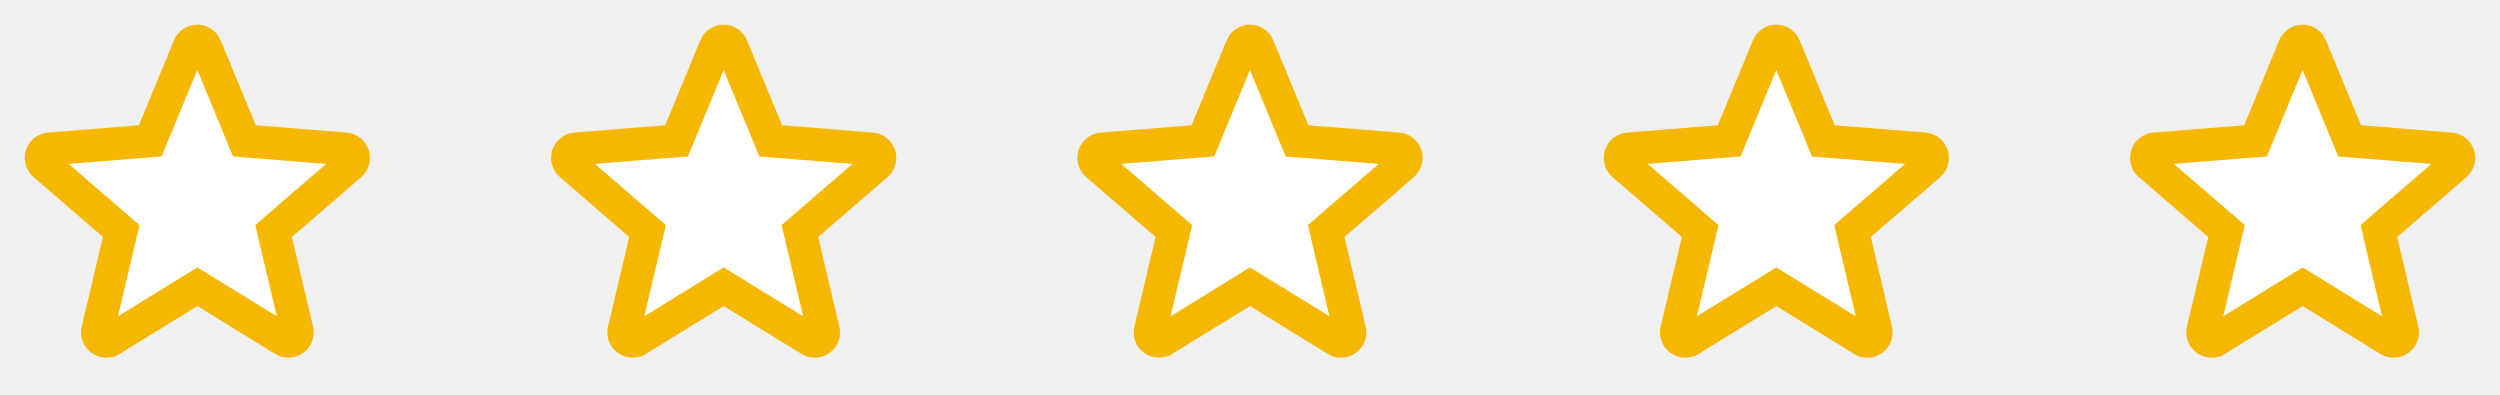
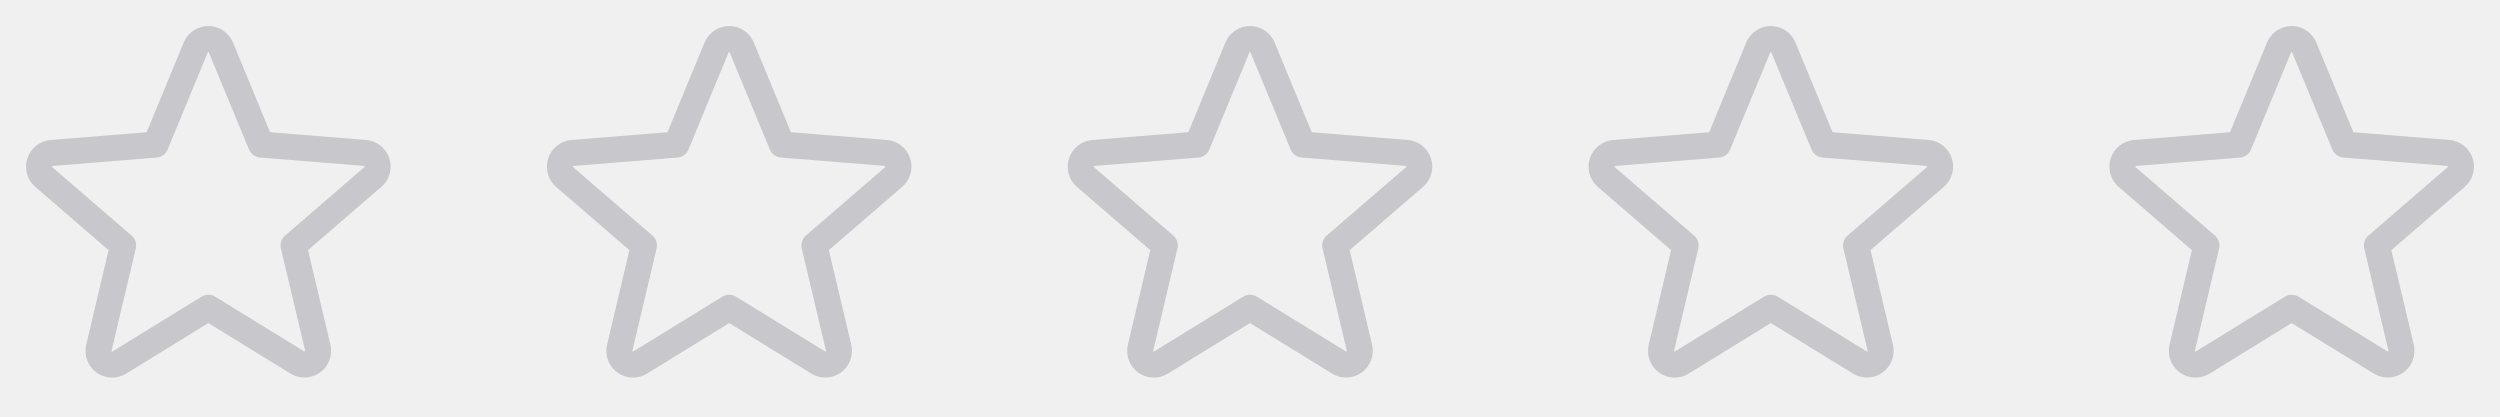
- <svg xmlns="http://www.w3.org/2000/svg" width="76" height="12" viewBox="0 0 76 12" fill="none">
-   <path d="M9.304 6.17L9.306 6.17L8.546 6.825L8.317 7.023L8.386 7.319L9.029 10.041L9.029 10.042C9.042 10.094 9.039 10.148 9.02 10.198C9.002 10.248 8.969 10.291 8.926 10.322C8.883 10.354 8.832 10.371 8.779 10.374C8.726 10.376 8.674 10.362 8.628 10.335C8.628 10.335 8.628 10.335 8.628 10.334L6.262 8.878L6 8.717L5.738 8.878L3.372 10.334C3.371 10.334 3.371 10.334 3.371 10.334C3.326 10.361 3.274 10.375 3.221 10.373C3.168 10.37 3.117 10.353 3.074 10.321C3.031 10.29 2.998 10.247 2.98 10.197C2.962 10.147 2.958 10.093 2.971 10.042L2.971 10.041L3.616 7.319L3.686 7.024L3.456 6.825L1.347 5.005C1.347 5.005 1.347 5.005 1.347 5.005C1.306 4.97 1.277 4.924 1.263 4.873C1.249 4.822 1.25 4.767 1.266 4.716C1.283 4.666 1.314 4.621 1.355 4.587C1.397 4.554 1.447 4.534 1.499 4.529L4.263 4.306L4.568 4.282L4.685 3.999L5.751 1.417L5.752 1.416C5.772 1.367 5.806 1.325 5.85 1.296C5.894 1.266 5.946 1.25 5.999 1.25C6.052 1.25 6.104 1.266 6.147 1.296C6.191 1.325 6.226 1.367 6.246 1.416L6.246 1.417L7.313 3.999L7.429 4.282L7.734 4.306L10.498 4.529C10.498 4.529 10.499 4.529 10.499 4.529C10.552 4.534 10.602 4.554 10.644 4.587C10.686 4.62 10.717 4.665 10.734 4.716C10.75 4.767 10.751 4.822 10.737 4.873C10.723 4.925 10.693 4.971 10.653 5.006L9.304 6.17ZM2.485 9.926L2.485 9.926L2.485 9.926Z" fill="white" stroke="#F5B700" />
-   <path d="M25.304 6.17L25.306 6.17L24.546 6.825L24.317 7.023L24.386 7.319L25.029 10.041L25.029 10.042C25.042 10.094 25.039 10.148 25.02 10.198C25.002 10.248 24.969 10.291 24.926 10.322C24.883 10.354 24.832 10.371 24.779 10.374C24.726 10.376 24.674 10.362 24.628 10.335C24.628 10.335 24.628 10.335 24.628 10.334L22.262 8.878L22 8.717L21.738 8.878L19.372 10.334C19.372 10.334 19.371 10.334 19.371 10.334C19.326 10.361 19.274 10.375 19.221 10.373C19.168 10.37 19.117 10.353 19.074 10.321C19.031 10.29 18.998 10.247 18.98 10.197C18.962 10.147 18.958 10.093 18.971 10.042L18.971 10.041L19.616 7.319L19.686 7.024L19.456 6.825L17.347 5.005C17.347 5.005 17.347 5.005 17.347 5.005C17.306 4.97 17.277 4.924 17.263 4.873C17.249 4.822 17.25 4.767 17.266 4.716C17.282 4.666 17.314 4.621 17.355 4.587C17.397 4.554 17.447 4.534 17.499 4.529L20.263 4.306L20.568 4.282L20.685 3.999L21.752 1.417L21.752 1.416C21.772 1.367 21.806 1.325 21.85 1.296C21.894 1.266 21.946 1.25 21.999 1.25C22.052 1.25 22.104 1.266 22.148 1.296C22.191 1.325 22.226 1.367 22.246 1.416L22.246 1.417L23.313 3.999L23.429 4.282L23.735 4.306L26.498 4.529C26.498 4.529 26.499 4.529 26.499 4.529C26.552 4.534 26.602 4.554 26.644 4.587C26.686 4.62 26.717 4.665 26.734 4.716C26.75 4.767 26.751 4.822 26.737 4.873C26.723 4.925 26.693 4.971 26.653 5.006L25.304 6.17ZM18.485 9.926L18.485 9.926L18.485 9.926Z" fill="white" stroke="#F5B700" />
-   <path d="M41.304 6.17L41.306 6.17L40.546 6.825L40.317 7.023L40.386 7.319L41.029 10.041L41.029 10.042C41.042 10.094 41.039 10.148 41.02 10.198C41.002 10.248 40.969 10.291 40.926 10.322C40.883 10.354 40.832 10.371 40.779 10.374C40.726 10.376 40.674 10.362 40.629 10.335C40.628 10.335 40.628 10.335 40.628 10.334L38.262 8.878L38 8.717L37.738 8.878L35.372 10.334C35.371 10.334 35.371 10.334 35.371 10.334C35.326 10.361 35.274 10.375 35.221 10.373C35.168 10.37 35.117 10.353 35.074 10.321C35.031 10.29 34.998 10.247 34.98 10.197C34.962 10.147 34.958 10.093 34.971 10.042L34.971 10.041L35.616 7.319L35.686 7.024L35.456 6.825L33.347 5.005C33.347 5.005 33.347 5.005 33.347 5.005C33.306 4.97 33.277 4.924 33.263 4.873C33.249 4.822 33.25 4.767 33.266 4.716C33.282 4.666 33.313 4.621 33.355 4.587C33.397 4.554 33.447 4.534 33.499 4.529L36.263 4.306L36.568 4.282L36.685 3.999L37.752 1.417L37.752 1.416C37.772 1.367 37.806 1.325 37.85 1.296C37.894 1.266 37.946 1.25 37.999 1.25C38.052 1.25 38.103 1.266 38.148 1.296C38.191 1.325 38.226 1.367 38.246 1.416L38.246 1.417L39.313 3.999L39.429 4.282L39.734 4.306L42.498 4.529C42.498 4.529 42.499 4.529 42.499 4.529C42.552 4.534 42.602 4.554 42.644 4.587C42.686 4.62 42.717 4.665 42.734 4.716C42.75 4.767 42.751 4.822 42.737 4.873C42.722 4.925 42.693 4.971 42.653 5.006L41.304 6.17ZM34.485 9.926L34.485 9.926L34.485 9.926Z" fill="white" stroke="#F5B700" />
-   <path d="M57.304 6.17L57.306 6.17L56.546 6.825L56.317 7.023L56.386 7.319L57.029 10.041L57.029 10.042C57.042 10.094 57.039 10.148 57.02 10.198C57.002 10.248 56.969 10.291 56.926 10.322C56.883 10.354 56.832 10.371 56.779 10.374C56.726 10.376 56.674 10.362 56.629 10.335C56.628 10.335 56.628 10.335 56.628 10.334L54.262 8.878L54 8.717L53.738 8.878L51.372 10.334C51.371 10.334 51.371 10.334 51.371 10.334C51.326 10.361 51.274 10.375 51.221 10.373C51.168 10.37 51.117 10.353 51.074 10.321C51.031 10.29 50.998 10.247 50.98 10.197C50.962 10.147 50.958 10.093 50.971 10.042L50.971 10.041L51.616 7.319L51.686 7.024L51.456 6.825L49.347 5.005C49.347 5.005 49.347 5.005 49.347 5.005C49.306 4.97 49.277 4.924 49.263 4.873C49.249 4.822 49.25 4.767 49.266 4.716C49.282 4.666 49.313 4.621 49.355 4.587C49.397 4.554 49.447 4.534 49.499 4.529L52.263 4.306L52.568 4.282L52.685 3.999L53.752 1.417L53.752 1.416C53.772 1.367 53.806 1.325 53.85 1.296C53.894 1.266 53.946 1.25 53.999 1.25C54.052 1.25 54.103 1.266 54.148 1.296C54.191 1.325 54.226 1.367 54.246 1.416L54.246 1.417L55.313 3.999L55.429 4.282L55.734 4.306L58.498 4.529C58.498 4.529 58.499 4.529 58.499 4.529C58.552 4.534 58.602 4.554 58.644 4.587C58.686 4.62 58.717 4.665 58.734 4.716C58.75 4.767 58.751 4.822 58.737 4.873C58.722 4.925 58.693 4.971 58.653 5.006L57.304 6.17ZM50.485 9.926L50.485 9.926L50.485 9.926Z" fill="white" stroke="#F5B700" />
-   <path d="M73.304 6.17L73.306 6.17L72.546 6.825L72.317 7.023L72.386 7.319L73.029 10.041L73.029 10.042C73.042 10.094 73.039 10.148 73.02 10.198C73.002 10.248 72.969 10.291 72.926 10.322C72.883 10.354 72.832 10.371 72.779 10.374C72.726 10.376 72.674 10.362 72.629 10.335C72.628 10.335 72.628 10.335 72.628 10.334L70.262 8.878L70 8.717L69.738 8.878L67.372 10.334C67.371 10.334 67.371 10.334 67.371 10.334C67.326 10.361 67.274 10.375 67.221 10.373C67.168 10.37 67.117 10.353 67.074 10.321C67.031 10.29 66.998 10.247 66.98 10.197C66.962 10.147 66.958 10.093 66.971 10.042L66.971 10.041L67.616 7.319L67.686 7.024L67.456 6.825L65.347 5.005C65.347 5.005 65.347 5.005 65.347 5.005C65.306 4.97 65.277 4.924 65.263 4.873C65.249 4.822 65.25 4.767 65.266 4.716C65.282 4.666 65.314 4.621 65.355 4.587C65.397 4.554 65.447 4.534 65.499 4.529L68.263 4.306L68.568 4.282L68.685 3.999L69.751 1.417L69.752 1.416C69.772 1.367 69.806 1.325 69.85 1.296C69.894 1.266 69.946 1.25 69.999 1.25C70.052 1.25 70.103 1.266 70.147 1.296C70.191 1.325 70.226 1.367 70.246 1.416L70.246 1.417L71.313 3.999L71.429 4.282L71.734 4.306L74.498 4.529C74.498 4.529 74.499 4.529 74.499 4.529C74.552 4.534 74.602 4.554 74.644 4.587C74.686 4.62 74.717 4.665 74.734 4.716C74.75 4.767 74.751 4.822 74.737 4.873C74.722 4.925 74.693 4.971 74.653 5.006L73.304 6.17ZM66.485 9.926L66.485 9.926L66.485 9.926Z" fill="white" stroke="#F5B700" />
+ <svg xmlns="http://www.w3.org/2000/svg" width="192" height="32" viewBox="0 0 192 32" fill="none">
+   <path d="M29.898 12.158C29.773 11.773 29.537 11.434 29.219 11.184C28.902 10.934 28.518 10.783 28.115 10.75L20.74 10.155L17.893 3.269C17.739 2.894 17.477 2.573 17.14 2.347C16.803 2.121 16.406 2 16.001 2C15.595 2 15.199 2.121 14.862 2.347C14.525 2.573 14.263 2.894 14.109 3.269L11.264 10.154L3.885 10.75C3.482 10.784 3.097 10.937 2.78 11.188C2.463 11.44 2.227 11.78 2.102 12.165C1.976 12.55 1.968 12.963 2.077 13.354C2.186 13.744 2.407 14.093 2.714 14.357L8.339 19.211L6.625 26.469C6.529 26.863 6.553 27.277 6.693 27.658C6.832 28.039 7.082 28.369 7.41 28.608C7.738 28.847 8.13 28.983 8.536 28.998C8.941 29.014 9.342 28.909 9.688 28.696L16 24.811L22.316 28.696C22.662 28.906 23.062 29.009 23.466 28.993C23.871 28.976 24.261 28.84 24.588 28.602C24.915 28.363 25.164 28.034 25.304 27.654C25.444 27.275 25.469 26.862 25.375 26.469L23.655 19.21L29.28 14.356C29.589 14.092 29.813 13.742 29.923 13.351C30.033 12.959 30.024 12.544 29.898 12.158ZM27.98 12.841L21.893 18.091C21.754 18.211 21.651 18.366 21.594 18.541C21.538 18.715 21.53 18.902 21.573 19.08L23.433 26.93C23.437 26.941 23.438 26.953 23.434 26.964C23.43 26.975 23.422 26.985 23.411 26.99C23.389 27.008 23.383 27.004 23.364 26.99L16.524 22.784C16.366 22.687 16.185 22.636 16 22.636C15.815 22.636 15.634 22.687 15.476 22.784L8.636 26.992C8.618 27.004 8.613 27.008 8.589 26.992C8.578 26.987 8.57 26.978 8.566 26.967C8.562 26.956 8.563 26.943 8.568 26.933L10.428 19.082C10.47 18.904 10.463 18.718 10.406 18.543C10.35 18.369 10.246 18.213 10.108 18.094L4.02 12.844C4.005 12.831 3.991 12.82 4.004 12.781C4.016 12.742 4.026 12.748 4.045 12.745L12.035 12.1C12.218 12.084 12.394 12.018 12.542 11.909C12.69 11.8 12.805 11.653 12.875 11.482L15.953 4.031C15.963 4.01 15.966 4 15.996 4C16.026 4 16.03 4.01 16.04 4.031L19.125 11.482C19.195 11.653 19.311 11.8 19.46 11.909C19.609 12.017 19.785 12.083 19.969 12.098L27.959 12.742C27.978 12.742 27.989 12.742 28 12.779C28.011 12.815 28 12.829 27.98 12.841Z" fill="#C7C7CC" />
+   <path d="M69.898 12.158C69.773 11.773 69.537 11.434 69.219 11.184C68.902 10.934 68.518 10.783 68.115 10.75L60.74 10.155L57.893 3.269C57.739 2.894 57.477 2.573 57.14 2.347C56.803 2.121 56.406 2 56.001 2C55.595 2 55.199 2.121 54.862 2.347C54.525 2.573 54.263 2.894 54.109 3.269L51.264 10.154L43.885 10.75C43.482 10.784 43.097 10.937 42.78 11.188C42.462 11.44 42.227 11.78 42.102 12.165C41.977 12.55 41.968 12.963 42.077 13.354C42.186 13.744 42.407 14.093 42.714 14.357L48.339 19.211L46.625 26.469C46.529 26.863 46.553 27.277 46.693 27.658C46.832 28.039 47.082 28.369 47.41 28.608C47.738 28.847 48.13 28.983 48.536 28.998C48.941 29.014 49.342 28.909 49.688 28.696L56 24.811L62.316 28.696C62.662 28.906 63.062 29.009 63.466 28.993C63.871 28.976 64.261 28.84 64.588 28.602C64.915 28.363 65.164 28.034 65.304 27.654C65.444 27.275 65.469 26.862 65.375 26.469L63.655 19.21L69.28 14.356C69.589 14.092 69.813 13.742 69.923 13.351C70.033 12.959 70.024 12.544 69.898 12.158ZM67.98 12.841L61.893 18.091C61.754 18.211 61.651 18.366 61.594 18.541C61.538 18.715 61.53 18.902 61.573 19.08L63.433 26.93C63.437 26.941 63.438 26.953 63.434 26.964C63.43 26.975 63.422 26.985 63.411 26.99C63.389 27.008 63.383 27.004 63.364 26.99L56.524 22.784C56.366 22.687 56.185 22.636 56 22.636C55.815 22.636 55.634 22.687 55.476 22.784L48.636 26.992C48.618 27.004 48.613 27.008 48.589 26.992C48.578 26.987 48.57 26.978 48.566 26.967C48.562 26.956 48.563 26.943 48.568 26.933L50.428 19.082C50.47 18.904 50.462 18.718 50.406 18.543C50.35 18.369 50.246 18.213 50.108 18.094L44.02 12.844C44.005 12.831 43.991 12.82 44.004 12.781C44.016 12.742 44.026 12.748 44.045 12.745L52.035 12.1C52.218 12.084 52.394 12.018 52.542 11.909C52.69 11.8 52.805 11.653 52.875 11.482L55.953 4.031C55.963 4.01 55.966 4 55.996 4C56.026 4 56.03 4.01 56.04 4.031L59.125 11.482C59.195 11.653 59.311 11.8 59.46 11.909C59.609 12.017 59.785 12.083 59.969 12.098L67.959 12.742C67.978 12.742 67.989 12.742 68 12.779C68.011 12.815 68 12.829 67.98 12.841Z" fill="#C7C7CC" />
+   <path d="M109.898 12.158C109.773 11.773 109.537 11.434 109.219 11.184C108.902 10.934 108.518 10.783 108.115 10.75L100.74 10.155L97.893 3.269C97.739 2.894 97.477 2.573 97.14 2.347C96.803 2.121 96.406 2 96.001 2C95.595 2 95.199 2.121 94.862 2.347C94.525 2.573 94.263 2.894 94.109 3.269L91.264 10.154L83.885 10.75C83.482 10.784 83.097 10.937 82.78 11.188C82.463 11.44 82.227 11.78 82.102 12.165C81.977 12.55 81.968 12.963 82.077 13.354C82.186 13.744 82.407 14.093 82.714 14.357L88.339 19.211L86.625 26.469C86.529 26.863 86.553 27.277 86.692 27.658C86.832 28.039 87.082 28.369 87.41 28.608C87.738 28.847 88.13 28.983 88.536 28.998C88.941 29.014 89.342 28.909 89.688 28.696L96 24.811L102.316 28.696C102.662 28.906 103.062 29.009 103.466 28.993C103.871 28.976 104.261 28.84 104.588 28.602C104.915 28.363 105.164 28.034 105.304 27.654C105.444 27.275 105.469 26.862 105.375 26.469L103.655 19.21L109.28 14.356C109.589 14.092 109.813 13.742 109.923 13.351C110.033 12.959 110.024 12.544 109.898 12.158ZM107.98 12.841L101.893 18.091C101.754 18.211 101.65 18.366 101.594 18.541C101.538 18.715 101.53 18.902 101.573 19.08L103.433 26.93C103.437 26.941 103.438 26.953 103.434 26.964C103.43 26.975 103.422 26.985 103.411 26.99C103.389 27.008 103.383 27.004 103.364 26.99L96.524 22.784C96.366 22.687 96.185 22.636 96 22.636C95.815 22.636 95.634 22.687 95.476 22.784L88.636 26.992C88.618 27.004 88.613 27.008 88.589 26.992C88.578 26.987 88.57 26.978 88.566 26.967C88.562 26.956 88.563 26.943 88.568 26.933L90.428 19.082C90.47 18.904 90.463 18.718 90.406 18.543C90.35 18.369 90.246 18.213 90.108 18.094L84.02 12.844C84.005 12.831 83.991 12.82 84.004 12.781C84.016 12.742 84.026 12.748 84.045 12.745L92.035 12.1C92.218 12.084 92.394 12.018 92.542 11.909C92.69 11.8 92.805 11.653 92.875 11.482L95.953 4.031C95.963 4.01 95.966 4 95.996 4C96.026 4 96.03 4.01 96.04 4.031L99.125 11.482C99.195 11.653 99.311 11.8 99.46 11.909C99.609 12.017 99.785 12.083 99.969 12.098L107.959 12.742C107.978 12.742 107.989 12.742 108 12.779C108.011 12.815 108 12.829 107.98 12.841Z" fill="#C7C7CC" />
+   <path d="M149.898 12.158C149.773 11.773 149.537 11.434 149.219 11.184C148.902 10.934 148.518 10.783 148.115 10.75L140.74 10.155L137.893 3.269C137.739 2.894 137.476 2.573 137.14 2.347C136.803 2.121 136.406 2 136.001 2C135.595 2 135.199 2.121 134.862 2.347C134.525 2.573 134.263 2.894 134.109 3.269L131.264 10.154L123.885 10.75C123.482 10.784 123.097 10.937 122.78 11.188C122.463 11.44 122.227 11.78 122.102 12.165C121.976 12.55 121.968 12.963 122.077 13.354C122.186 13.744 122.407 14.093 122.714 14.357L128.339 19.211L126.625 26.469C126.529 26.863 126.553 27.277 126.693 27.658C126.832 28.039 127.082 28.369 127.41 28.608C127.738 28.847 128.13 28.983 128.536 28.998C128.941 29.014 129.342 28.909 129.688 28.696L136 24.811L142.316 28.696C142.662 28.906 143.062 29.009 143.466 28.993C143.871 28.976 144.261 28.84 144.588 28.602C144.915 28.363 145.164 28.034 145.304 27.654C145.444 27.275 145.469 26.862 145.375 26.469L143.655 19.21L149.28 14.356C149.589 14.092 149.813 13.742 149.923 13.351C150.033 12.959 150.024 12.544 149.898 12.158ZM147.98 12.841L141.893 18.091C141.754 18.211 141.65 18.366 141.594 18.541C141.538 18.715 141.53 18.902 141.573 19.08L143.433 26.93C143.437 26.941 143.438 26.953 143.434 26.964C143.43 26.975 143.422 26.985 143.411 26.99C143.389 27.008 143.383 27.004 143.364 26.99L136.524 22.784C136.366 22.687 136.185 22.636 136 22.636C135.815 22.636 135.634 22.687 135.476 22.784L128.636 26.992C128.618 27.004 128.613 27.008 128.589 26.992C128.578 26.987 128.57 26.978 128.566 26.967C128.562 26.956 128.563 26.943 128.568 26.933L130.428 19.082C130.47 18.904 130.463 18.718 130.406 18.543C130.35 18.369 130.246 18.213 130.108 18.094L124.02 12.844C124.005 12.831 123.991 12.82 124.004 12.781C124.016 12.742 124.026 12.748 124.045 12.745L132.035 12.1C132.218 12.084 132.394 12.018 132.542 11.909C132.69 11.8 132.805 11.653 132.875 11.482L135.953 4.031C135.963 4.01 135.966 4 135.996 4C136.026 4 136.03 4.01 136.04 4.031L139.125 11.482C139.195 11.653 139.311 11.8 139.46 11.909C139.609 12.017 139.785 12.083 139.969 12.098L147.959 12.742C147.978 12.742 147.989 12.742 148 12.779C148.011 12.815 148 12.829 147.98 12.841Z" fill="#C7C7CC" />
+   <path d="M189.898 12.158C189.773 11.773 189.537 11.434 189.219 11.184C188.902 10.934 188.518 10.783 188.115 10.75L180.74 10.155L177.893 3.269C177.739 2.894 177.476 2.573 177.14 2.347C176.803 2.121 176.406 2 176.001 2C175.595 2 175.199 2.121 174.862 2.347C174.525 2.573 174.263 2.894 174.109 3.269L171.264 10.154L163.885 10.75C163.482 10.784 163.097 10.937 162.78 11.188C162.463 11.44 162.227 11.78 162.102 12.165C161.976 12.55 161.968 12.963 162.077 13.354C162.186 13.744 162.407 14.093 162.714 14.357L168.339 19.211L166.625 26.469C166.529 26.863 166.553 27.277 166.693 27.658C166.832 28.039 167.082 28.369 167.41 28.608C167.738 28.847 168.13 28.983 168.536 28.998C168.941 29.014 169.342 28.909 169.688 28.696L176 24.811L182.316 28.696C182.662 28.906 183.062 29.009 183.466 28.993C183.871 28.976 184.261 28.84 184.588 28.602C184.915 28.363 185.164 28.034 185.304 27.654C185.444 27.275 185.469 26.862 185.375 26.469L183.655 19.21L189.28 14.356C189.589 14.092 189.813 13.742 189.923 13.351C190.033 12.959 190.024 12.544 189.898 12.158ZM187.98 12.841L181.893 18.091C181.754 18.211 181.65 18.366 181.594 18.541C181.538 18.715 181.53 18.902 181.573 19.08L183.433 26.93C183.437 26.941 183.438 26.953 183.434 26.964C183.43 26.975 183.422 26.985 183.411 26.99C183.389 27.008 183.383 27.004 183.364 26.99L176.524 22.784C176.366 22.687 176.185 22.636 176 22.636C175.815 22.636 175.634 22.687 175.476 22.784L168.636 26.992C168.618 27.004 168.613 27.008 168.589 26.992C168.578 26.987 168.57 26.978 168.566 26.967C168.562 26.956 168.563 26.943 168.568 26.933L170.428 19.082C170.47 18.904 170.463 18.718 170.406 18.543C170.35 18.369 170.246 18.213 170.108 18.094L164.02 12.844C164.005 12.831 163.991 12.82 164.004 12.781C164.016 12.742 164.026 12.748 164.045 12.745L172.035 12.1C172.218 12.084 172.394 12.018 172.542 11.909C172.69 11.8 172.805 11.653 172.875 11.482L175.953 4.031C175.963 4.01 175.966 4 175.996 4C176.026 4 176.03 4.01 176.04 4.031L179.125 11.482C179.195 11.653 179.311 11.8 179.46 11.909C179.609 12.017 179.785 12.083 179.969 12.098L187.959 12.742C187.978 12.742 187.989 12.742 188 12.779C188.011 12.815 188 12.829 187.98 12.841Z" fill="#C7C7CC" />
</svg>
